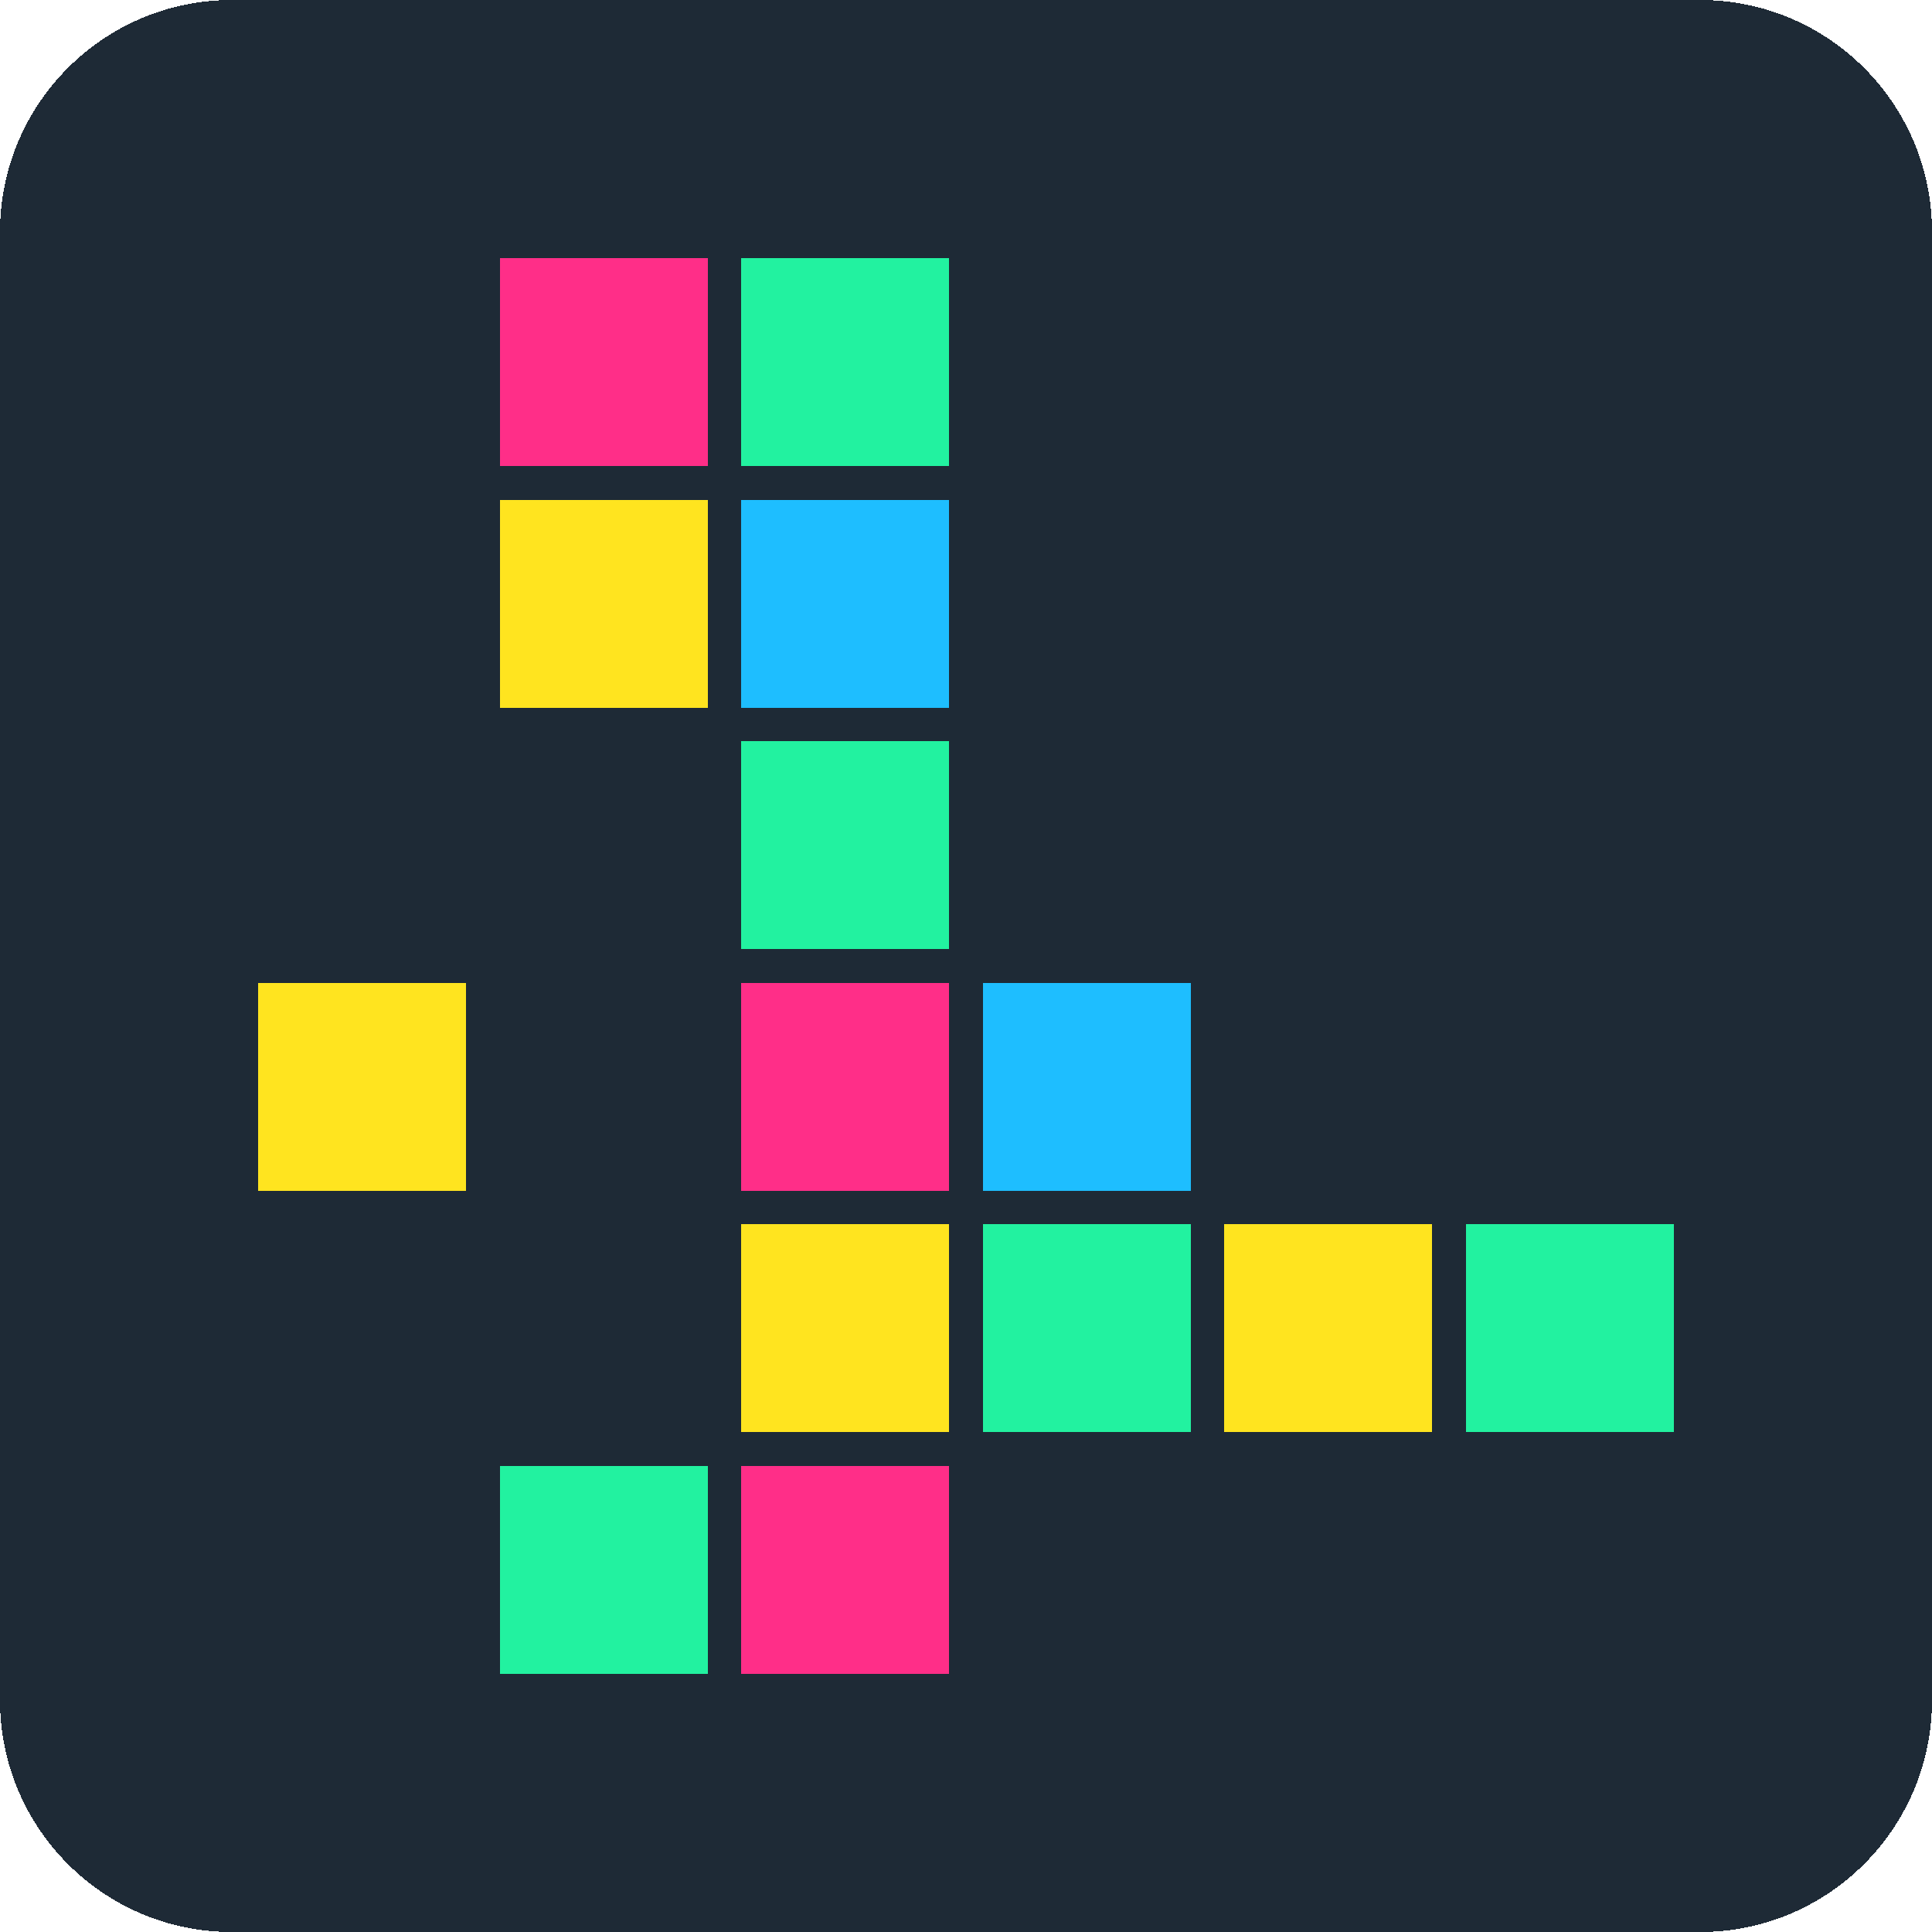
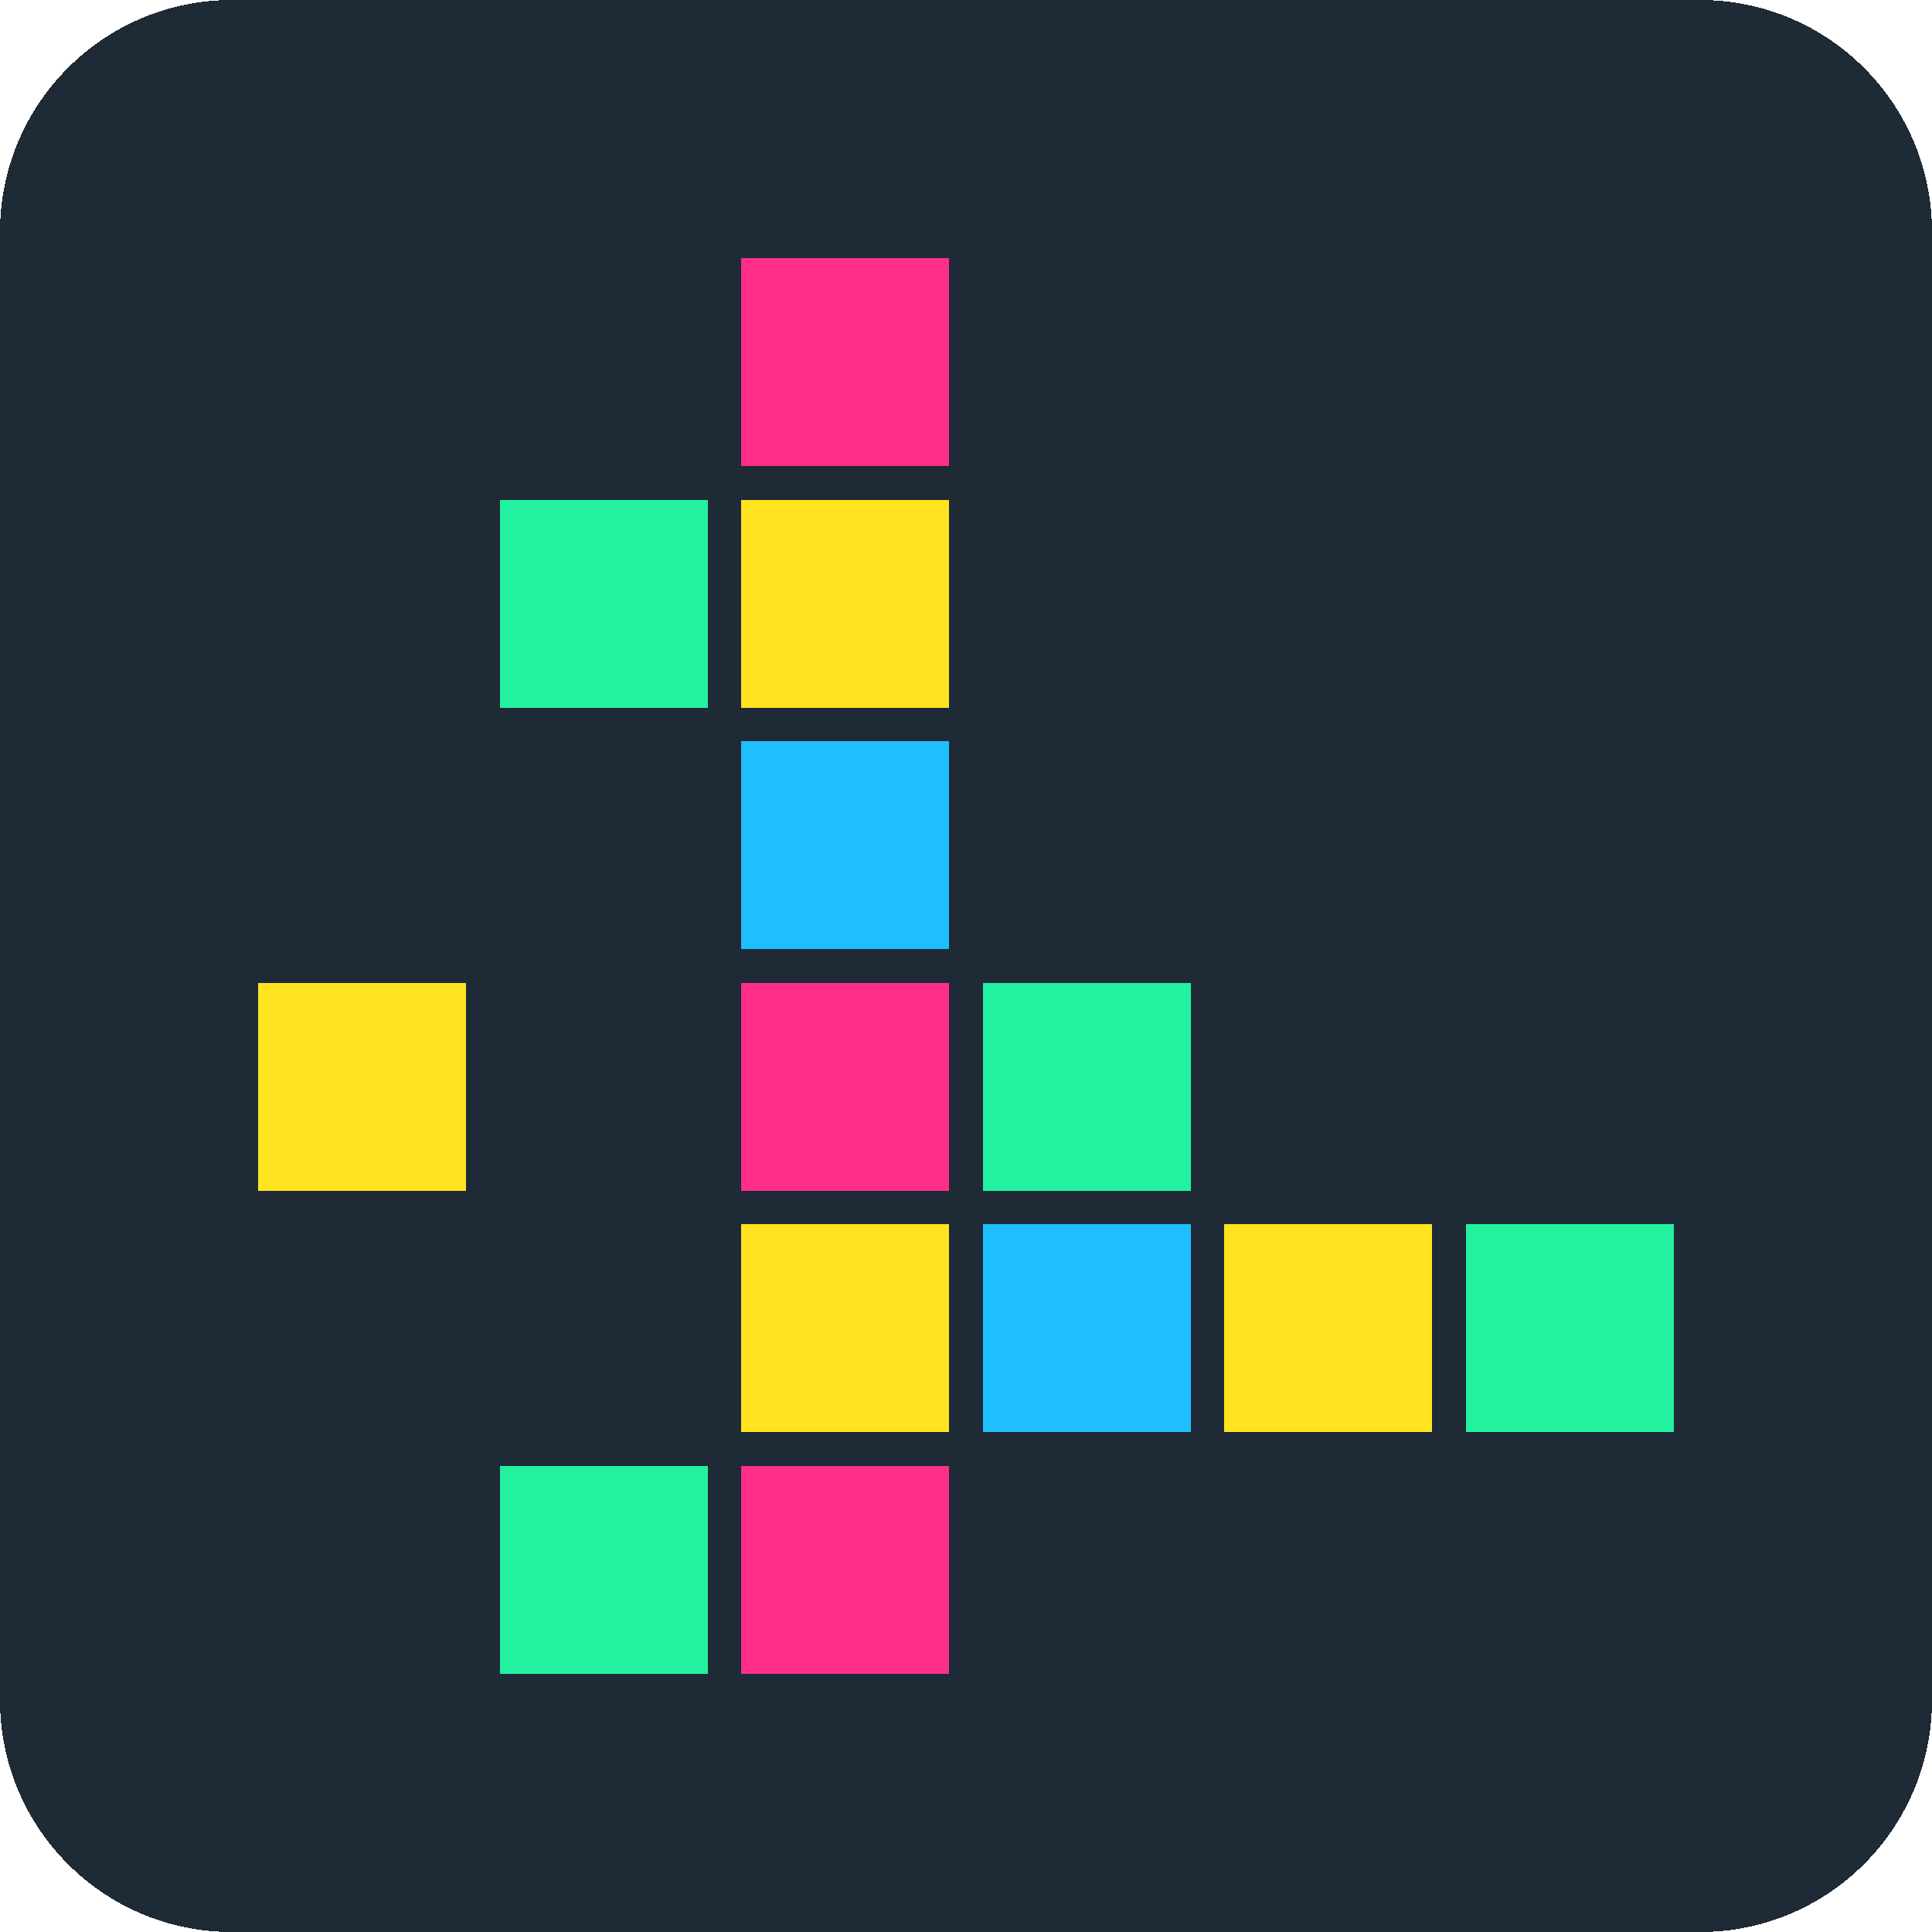
<svg xmlns="http://www.w3.org/2000/svg" viewBox="0 0 8 8" shape-rendering="crispEdges" role="img" aria-label="TFGON mark: combination f: wide south">
  <rect width="8" height="8" rx="0.96" fill="#1E2A36" />
-   <rect x="2.07" y="1.07" width="0.86" height="0.86" fill="#FF2E88" />
-   <rect x="3.07" y="1.07" width="0.86" height="0.86" fill="#22F2A0" />
-   <rect x="2.07" y="2.07" width="0.86" height="0.86" fill="#FFE41F" />
-   <rect x="3.07" y="2.07" width="0.86" height="0.86" fill="#1EBEFF" />
-   <rect x="3.07" y="3.07" width="0.86" height="0.86" fill="#22F2A0" />
+   <rect x="3.07" y="1.07" width="0.86" height="0.86" fill="#FF2E88" />
+   <rect x="2.07" y="2.07" width="0.86" height="0.86" fill="#22F2A0" />
+   <rect x="3.07" y="2.07" width="0.86" height="0.86" fill="#FFE41F" />
+   <rect x="3.07" y="3.07" width="0.86" height="0.86" fill="#1EBEFF" />
  <rect x="1.07" y="4.07" width="0.86" height="0.86" fill="#FFE41F" />
  <rect x="3.07" y="4.07" width="0.86" height="0.86" fill="#FF2E88" />
-   <rect x="4.07" y="4.07" width="0.86" height="0.86" fill="#1EBEFF" />
+   <rect x="4.07" y="4.07" width="0.86" height="0.86" fill="#22F2A0" />
  <rect x="3.07" y="5.07" width="0.86" height="0.86" fill="#FFE41F" />
-   <rect x="4.07" y="5.07" width="0.86" height="0.86" fill="#22F2A0" />
+   <rect x="4.07" y="5.07" width="0.86" height="0.86" fill="#1EBEFF" />
  <rect x="5.07" y="5.07" width="0.86" height="0.86" fill="#FFE41F" />
  <rect x="6.07" y="5.07" width="0.86" height="0.86" fill="#22F2A0" />
  <rect x="2.07" y="6.07" width="0.86" height="0.86" fill="#22F2A0" />
  <rect x="3.07" y="6.07" width="0.86" height="0.86" fill="#FF2E88" />
</svg>
